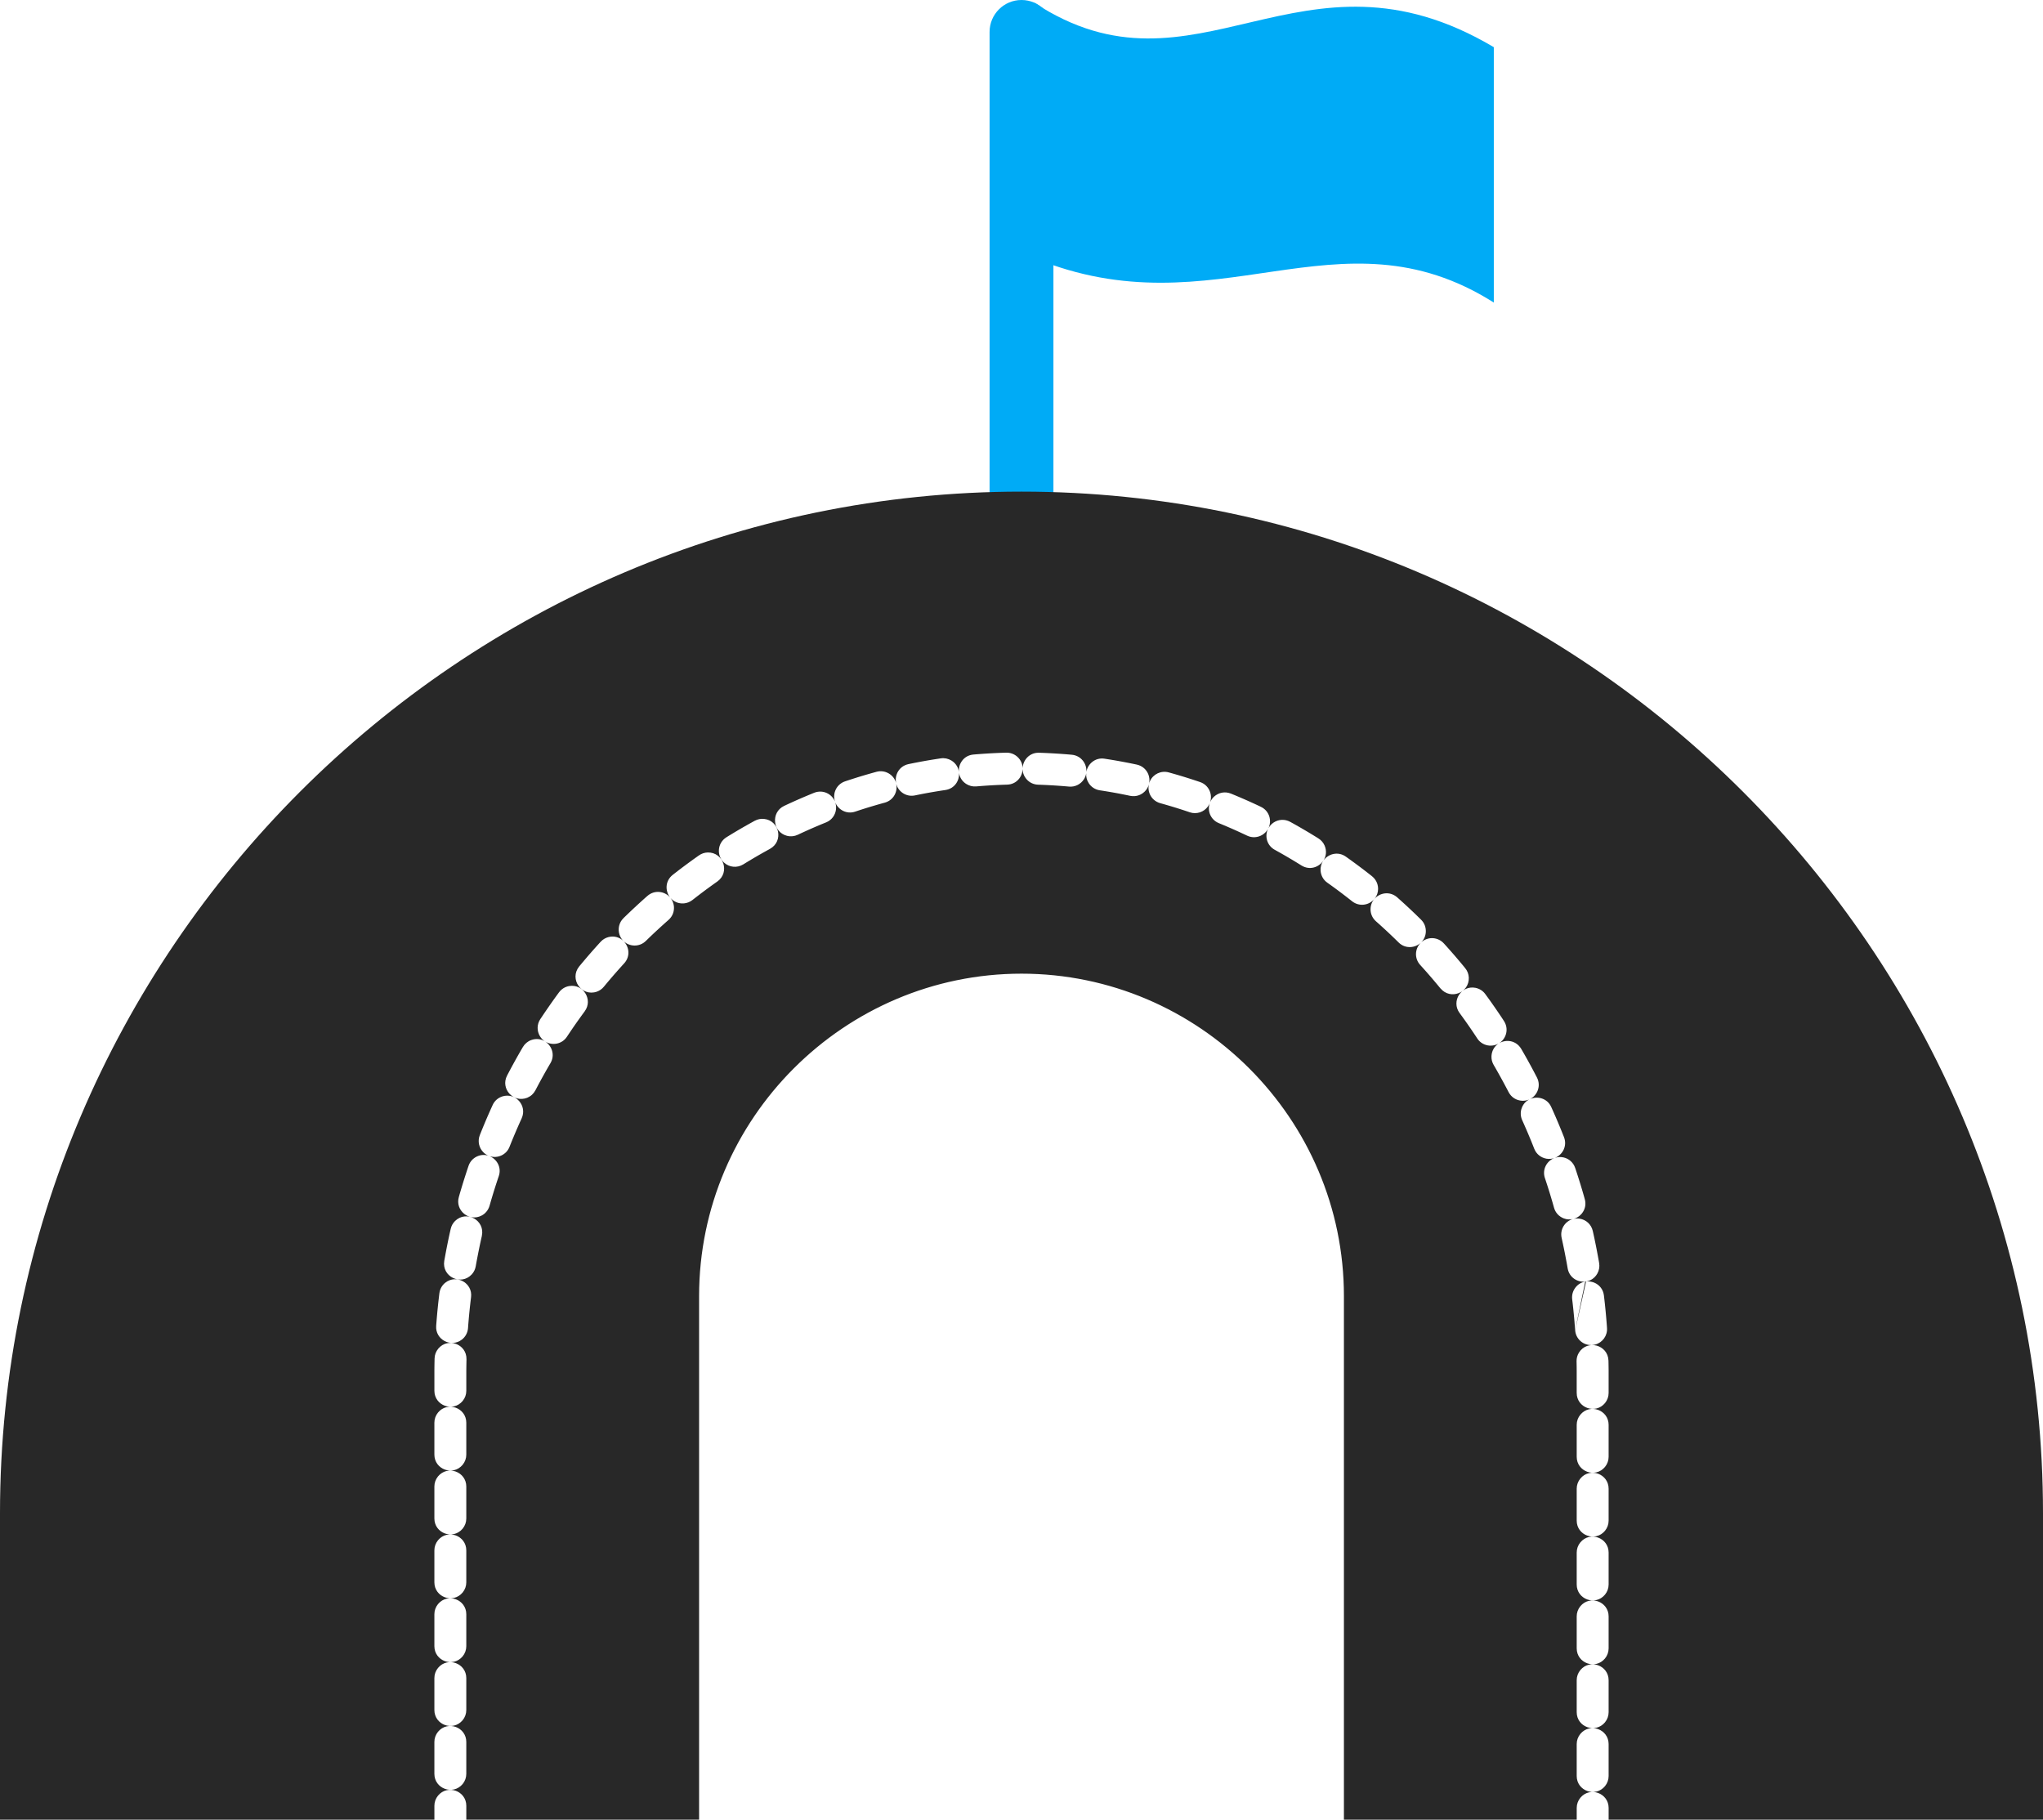
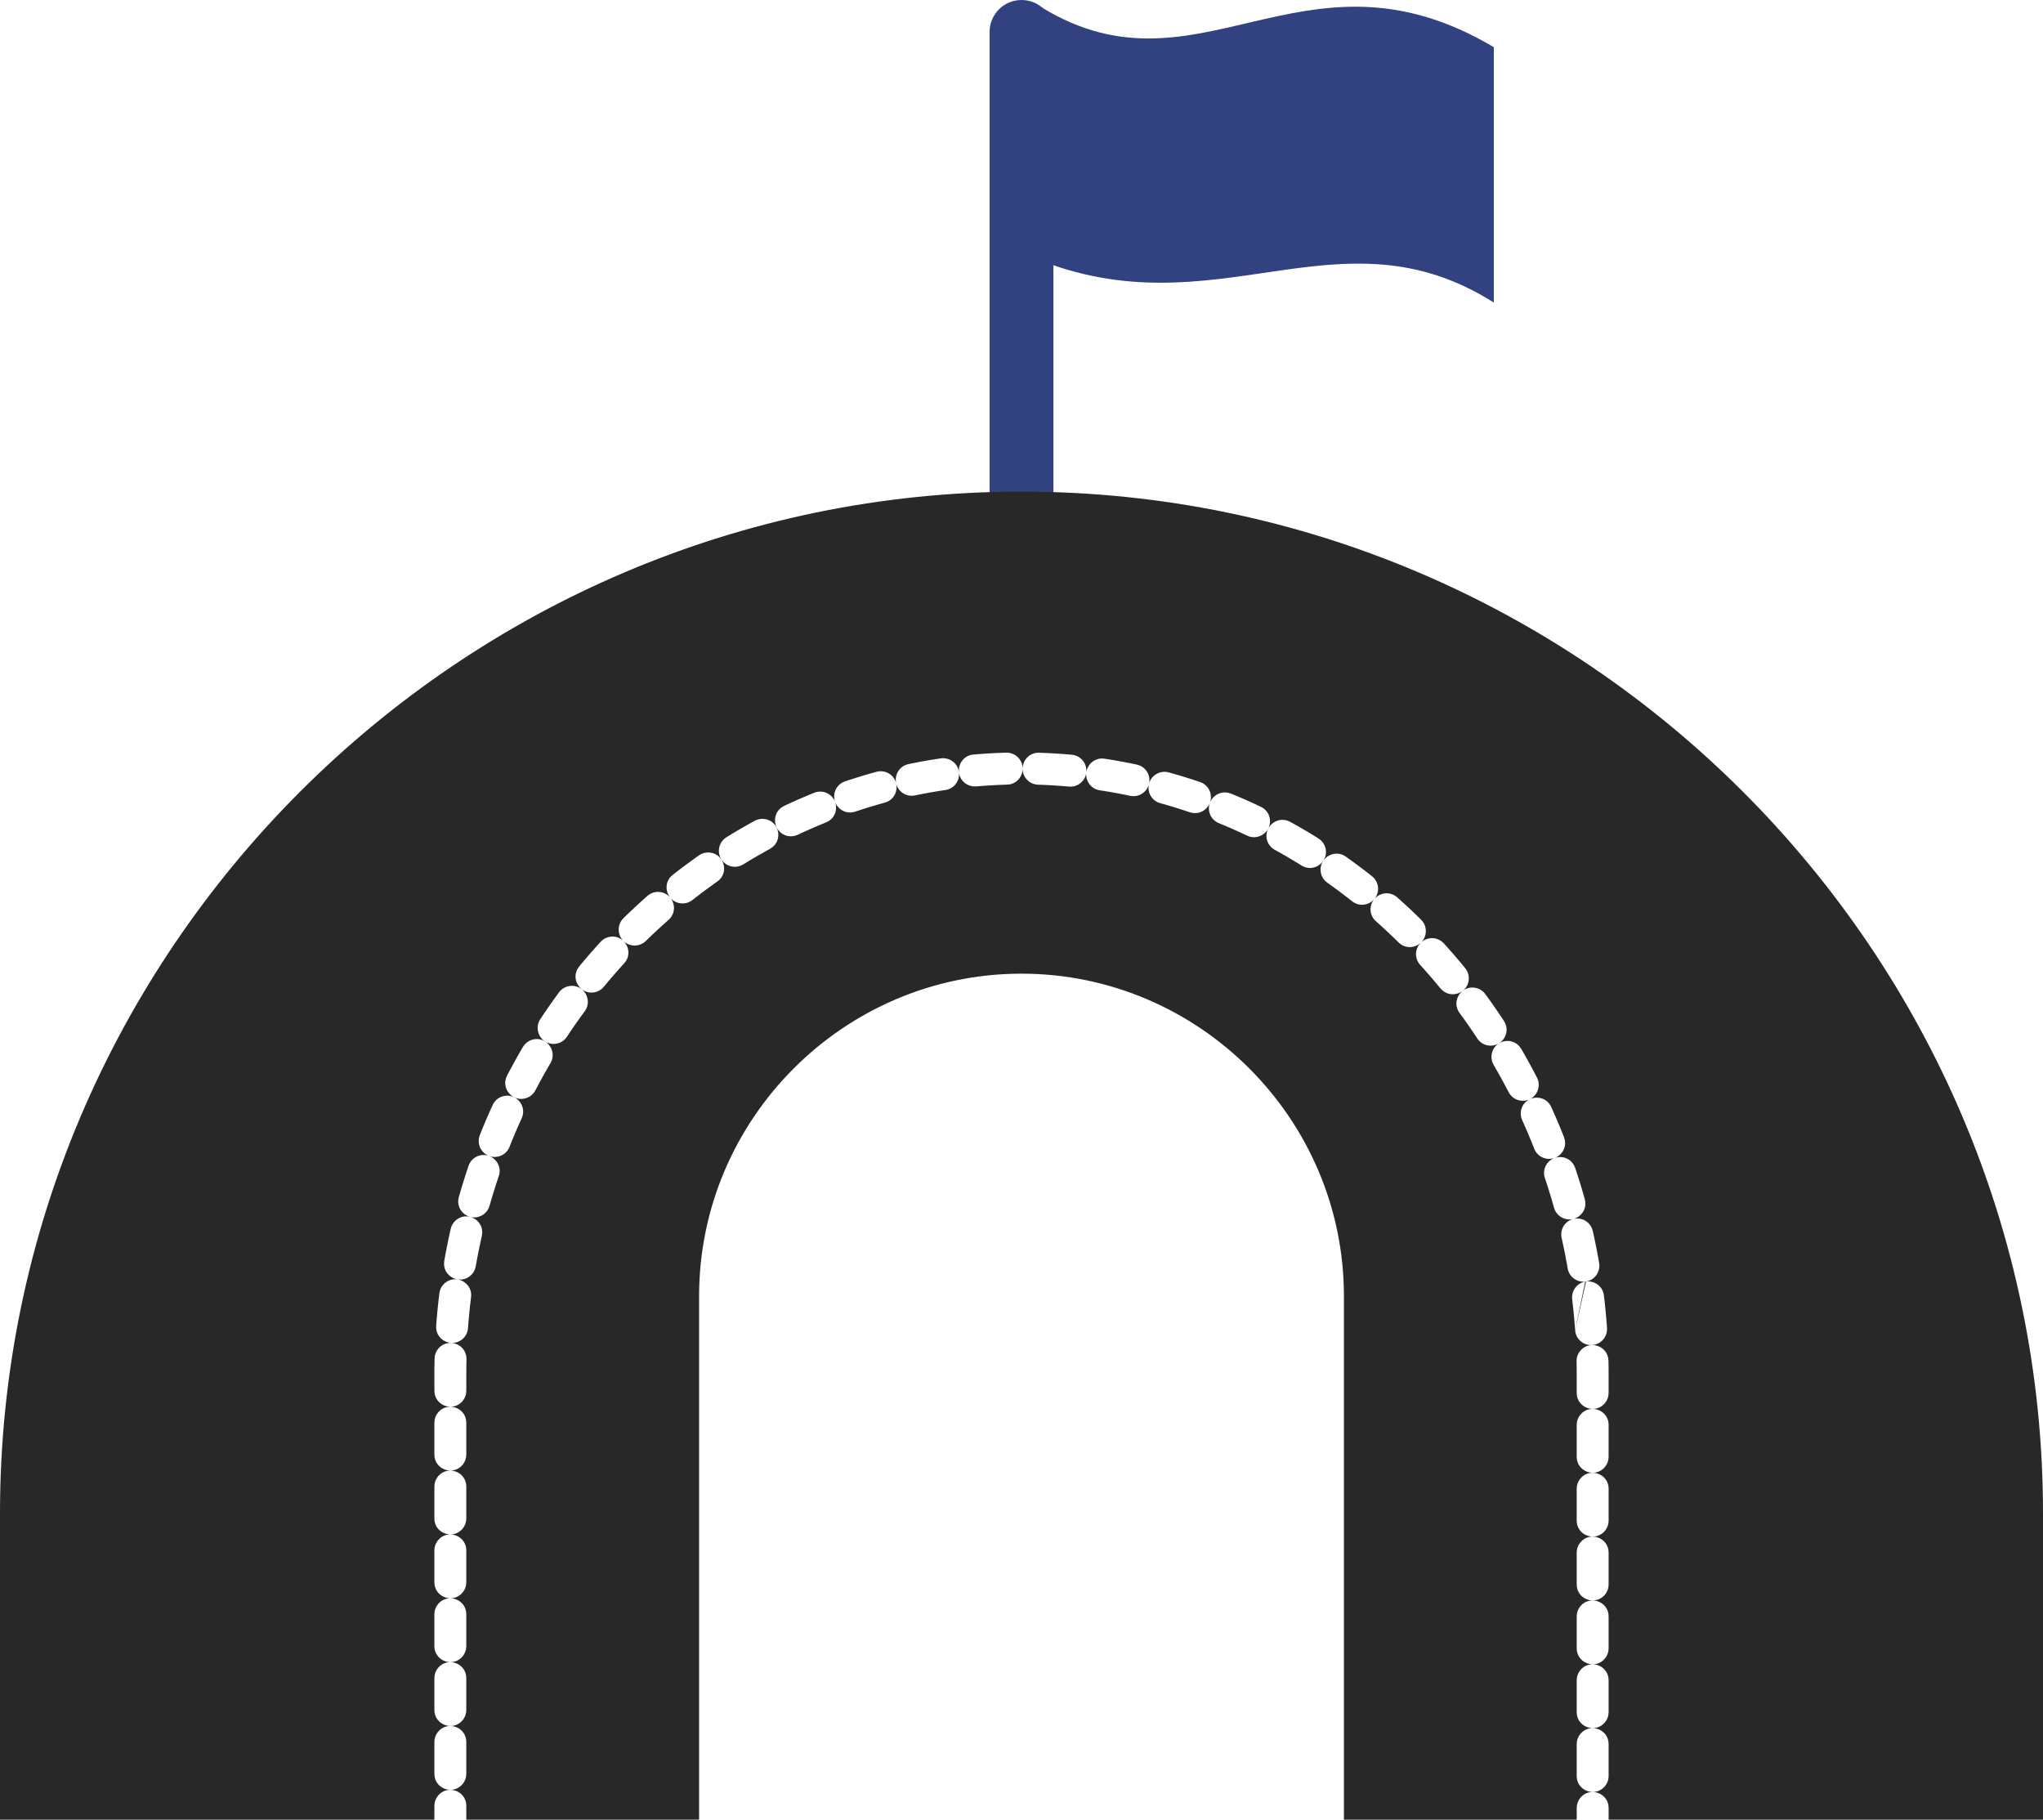
<svg xmlns="http://www.w3.org/2000/svg" id="Layer_2" data-name="Layer 2" viewBox="0 0 179.819 160.152">
  <g id="Color" fill="#00ABF6">
-     <path d="M87.1,43.269c0,1.551,1.258,2.81,2.81,2.81s2.809-1.258,2.809-2.81V2.81c0-1.552-1.258-2.81-2.809-2.81s-2.81,1.258-2.81,2.81v40.46Z" />
-     <path d="M91.022.229c14.255,9.394,23.461-6.171,40.459,3.923v22.477c-13.705-8.678-24.448,2.679-40.459-3.923V.229Z" fill-rule="evenodd" />
+     <path d="M87.1,43.269c0,1.551,1.258,2.81,2.81,2.81s2.809-1.258,2.809-2.81V2.81c0-1.552-1.258-2.81-2.809-2.81s-2.81,1.258-2.81,2.81v40.46Z" fill="#324281" />
+     <path d="M91.022.229c14.255,9.394,23.461-6.171,40.459,3.923v22.477c-13.705-8.678-24.448,2.679-40.459-3.923V.229Z" fill-rule="evenodd" fill="#324281" />
  </g>
  <g id="Grey" fill="#282828">
    <path d="M89.909,43.269h0c49.451,0,89.91,40.459,89.91,89.91v26.973h-38.232v-1.031c0-1.311-1.648-1.908-2.489-.894-.208.257-.32.562-.32.894v1.031h-20.49v-46.079c0-7.805-3.191-14.9-8.335-20.043-5.142-5.143-12.237-8.335-20.043-8.335h0c-7.805,0-14.9,3.192-20.043,8.335s-8.335,12.238-8.335,20.043v46.079h-20.489v-1.221c0-1.311-1.647-1.907-2.489-.894-.208.256-.32.562-.32.894v1.221H0v-26.973C0,83.728,40.459,43.269,89.909,43.269h0ZM138.641,117.081c.066.879.904,1.478,1.758,1.258.651-.171,1.096-.788,1.045-1.461l-.007-.105-.026-.346-.028-.345-.03-.344-.032-.344-.034-.343-.036-.343-.038-.342-.04-.341-.003-.019c-.102-.833-.855-1.299-1.568-1.217l-.959,4.292h0ZM139.6,112.789c.384-.061.75-.283.985-.686.166-.293.222-.611.166-.943l-.03-.177-.061-.334-.062-.334-.063-.333-.065-.333-.068-.332-.068-.331-.072-.331-.07-.317c-.133-.57-.577-.985-1.155-1.08-.18-.026-.353-.019-.516.017.695-.204,1.193-.941.967-1.733l-.041-.148-.092-.322-.094-.321-.096-.32-.097-.32-.1-.318-.101-.317-.103-.317-.104-.316-.021-.058c-.156-.462-.549-.816-1.026-.919-.267-.058-.524-.038-.754.041.686-.268,1.101-1.057.799-1.824l-.017-.043-.122-.307-.124-.306-.125-.305-.127-.304-.129-.303-.13-.303-.133-.301-.134-.3-.083-.184c-.341-.757-1.189-.983-1.845-.703.644-.343.961-1.168.588-1.892l-.088-.168-.151-.289-.153-.288-.155-.287-.156-.286-.158-.285-.159-.284-.161-.282-.163-.282-.045-.076c-.448-.739-1.311-.85-1.923-.496.611-.4.863-1.255.404-1.956l-.148-.226-.18-.27-.181-.268-.183-.266-.184-.266-.185-.265-.186-.262-.189-.262-.191-.26-.017-.025c-.209-.284-.505-.465-.848-.54-1.263-.252-2.171,1.178-1.409,2.214l.009.011.18.247.179.248.178.249.176.251.175.252.173.253.172.254.17.255.149.226c.244.374.648.597,1.092.626.292.014.556-.055.777-.183-.34.223-.59.597-.622,1.092-.015.285.05.543.192.79l.037.062.154.268.153.269.151.269.149.27.149.271.147.273.146.274.145.274.087.169c.245.458.68.729,1.197.755.217.007.418-.033.598-.11-.279.149-.513.398-.64.742-.134.346-.114.738.037,1.075l.077.169.127.286.125.286.124.287.122.289.121.289.119.289.117.291.115.292.017.042c.183.464.583.781,1.069.87.247.041.483.017.694-.056-.663.257-1.083,1.006-.826,1.765l.015.042.099.3.098.301.096.302.095.302.092.303.091.304.089.305.088.306.041.148c.123.433.431.766.849.93.27.104.54.119.789.065-.677.201-1.136.898-.97,1.656l.066.3.067.314.066.315.064.316.062.316.06.317.06.317.057.318.03.178c.149.807.866,1.226,1.547,1.152l.069-.01h0ZM139.53,112.798c-.333.055-.652.232-.886.551-.216.294-.308.649-.264,1.01v.003s.039.324.039.324l.036.325.034.326.032.326.031.328.028.327.026.328.025.329.007.106.89-4.283h0ZM138.777,156.311c0,1.311,1.648,1.908,2.489.894.208-.257.32-.562.32-.894v-2.81c0-1.311-1.648-1.907-2.489-.894-.208.257-.32.562-.32.894v2.81h0ZM138.777,150.692c0,1.311,1.648,1.907,2.489.894.208-.257.32-.562.32-.894v-2.81c0-1.311-1.648-1.907-2.489-.894-.208.256-.32.562-.32.894v2.81h0ZM138.777,145.073c0,1.311,1.648,1.908,2.489.894.208-.257.32-.562.32-.894v-2.81c0-1.311-1.648-1.907-2.489-.894-.208.257-.32.562-.32.894v2.81h0ZM138.777,139.454c0,1.311,1.648,1.907,2.489.894.208-.256.32-.562.32-.894v-2.81c0-1.311-1.648-1.907-2.489-.893-.208.256-.32.562-.32.893v2.81h0ZM138.777,133.834c0,1.311,1.648,1.908,2.489.894.208-.257.32-.562.32-.894v-2.809c0-1.311-1.648-1.908-2.489-.894-.208.257-.32.562-.32.894v2.809h0ZM138.777,128.215c0,1.311,1.648,1.907,2.489.894.208-.256.32-.562.32-.894v-2.81c0-1.311-1.648-1.907-2.489-.894-.208.256-.32.562-.32.894v2.81h0ZM138.777,122.596c0,1.311,1.648,1.907,2.489.894.208-.257.32-.562.32-.894v-1.986s-.004-.352-.004-.352l-.006-.351-.003-.155c-.043-1.4-1.871-1.888-2.606-.694-.142.239-.207.484-.203.762l.004.138.005.334.003.334v.334s0,1.635,0,1.635h0ZM126.794,86.997c.865,1.03,2.531.394,2.486-.957-.016-.31-.123-.594-.321-.834l-.191-.233-.205-.247-.207-.245-.208-.244-.209-.243-.211-.241-.212-.24-.213-.239-.215-.237-.014-.015c-.499-.532-1.297-.607-1.881-.169-.035.026-.068.054-.1.083.23-.23.386-.545.404-.922.014-.41-.127-.784-.422-1.073l-.207-.203-.228-.223-.231-.221-.231-.219-.233-.218-.233-.216-.235-.215-.236-.213-.237-.212-.035-.031c-.647-.557-1.524-.403-1.996.146.107-.131.194-.285.254-.459.182-.563-.004-1.173-.469-1.54l-.195-.154-.25-.195-.252-.194-.253-.192-.254-.19-.255-.189-.256-.187-.258-.187-.258-.184-.08-.057c-.684-.48-1.551-.242-1.966.358.237-.362.314-.837.109-1.323-.12-.268-.299-.477-.548-.633l-.159-.099-.27-.166-.271-.165-.272-.163-.273-.161-.274-.16-.275-.158-.275-.156-.277-.154-.144-.079c-.468-.251-1.016-.227-1.458.068-.199.137-.35.31-.452.501.323-.664.089-1.531-.661-1.887l-.109-.053-.287-.135-.289-.133-.289-.131-.291-.13-.291-.127-.292-.126-.293-.124-.293-.122-.208-.085c-.524-.206-1.077-.099-1.492.279-.152.146-.265.315-.338.494.244-.711-.12-1.529-.878-1.786l-.069-.024-.303-.101-.304-.1-.305-.098-.305-.096-.307-.094-.307-.092-.308-.09-.309-.088-.249-.069c-.665-.18-1.356.139-1.648.764-.358.8.059,1.704.902,1.945l.232.064.291.083.29.085.289.086.288.088.288.091.287.092.286.094.285.096.069.024c.587.199,1.239-.011,1.598-.518.063-.091.115-.185.155-.283-.23.671.075,1.458.802,1.756l.191.079.277.115.276.117.275.119.274.12.274.123.272.124.272.126.272.127.11.052c.436.208.936.174,1.347-.079.218-.138.381-.32.49-.522-.31.64-.104,1.462.592,1.846l.128.07.262.146.261.148.26.149.259.151.259.153.257.154.257.156.255.157.158.099c.714.434,1.506.164,1.898-.4-.156.238-.242.531-.221.856.036.433.239.806.597,1.057l.066.047.244.174.243.176.242.178.241.179.24.181.239.182.238.184.237.185.194.154c.625.481,1.46.359,1.93-.187-.212.259-.336.601-.31.995.03.369.196.703.475.948l.022.02.226.201.224.202.223.204.222.205.22.206.22.208.218.209.217.211.207.203c.578.566,1.428.495,1.941.021-.531.525-.568,1.383-.048,1.951l.003.003.203.225.202.226.201.227.199.229.199.23.197.231.195.232.195.234.19.232h0ZM99.475,70.043c.54.109,1.062-.086,1.404-.517.627-.831.193-2.011-.822-2.233l-.064-.013-.316-.066-.317-.064-.317-.061-.318-.06-.318-.058-.319-.056-.32-.053-.321-.051-.234-.036c-.816-.125-1.476.46-1.596,1.166.059-.73-.469-1.439-1.278-1.514l-.132-.012-.327-.028-.328-.025-.328-.023-.329-.021-.329-.019-.33-.017-.33-.015-.331-.012-.124-.004c-.837-.025-1.418.646-1.442,1.367-.005-.354-.144-.712-.446-.995-.275-.257-.63-.39-1.006-.378l-.305.009-.331.012-.33.015-.33.017-.33.019-.328.021-.329.023-.327.025-.271.023c-.859.079-1.343.83-1.273,1.547-.047-.394-.26-.773-.663-1.021-.285-.17-.608-.24-.938-.189l-.102.015-.321.049-.32.051-.32.053-.319.055-.319.058-.317.06-.318.061-.316.064-.194.041c-.823.18-1.23.958-1.084,1.662-.089-.334-.304-.643-.655-.848-.333-.189-.703-.238-1.074-.138l-.123.034-.309.086-.309.088-.308.09-.307.092-.307.094-.305.096-.305.098-.304.1-.192.064c-.396.134-.716.44-.862.832-.123.324-.119.648-.023.934-.279-.674-1.063-1.064-1.826-.764l-.089.036-.294.121-.295.123-.293.124-.292.126-.291.127-.29.13-.289.131-.289.134-.226.106c-1.186.563-1.018,2.308.258,2.632.316.08.65.046.945-.093l.209-.099.272-.125.273-.124.274-.123.274-.12.275-.119.276-.117.277-.115.278-.114.089-.036c.477-.195.8-.618.866-1.129.025-.221.001-.43-.062-.619.265.64.996,1.06,1.754.803l.175-.059.286-.094.287-.092.287-.09.289-.088.289-.086.29-.085.291-.083.291-.081.124-.033c.781-.223,1.142-.976,1.002-1.649.081.309.273.599.584.811.323.209.686.278,1.065.202l.176-.037.299-.06.299-.058.3-.056.3-.054.302-.052.302-.05.302-.048.303-.046.102-.015c.816-.126,1.256-.849,1.189-1.538.044.377.242.743.62.995.269.174.576.256.896.227l.252-.021.31-.024.309-.022.31-.02.31-.018.311-.016.311-.014.312-.012.305-.01c.805-.024,1.332-.678,1.356-1.367.004.318.118.643.368.916.258.284.615.445.999.457l.105.003.312.012.311.014.311.016.311.018.31.02.309.022.31.024.308.026.133.012c.526.049,1.031-.208,1.314-.652.103-.165.166-.339.196-.514-.024.287.042.587.221.863.217.343.574.569.974.63l.217.033.302.048.302.05.301.052.301.054.3.056.299.059.299.06.298.062.064.014h0ZM67.777,74.705c1.211-.668.836-2.497-.541-2.632-.281-.028-.556.033-.805.165l-.031.017-.277.153-.277.154-.276.156-.274.158-.274.159-.273.162-.273.163-.27.165-.268.165c-.792.495-.893,1.591-.212,2.227.472.431,1.148.491,1.692.161l.254-.156.256-.155.257-.154.258-.152.259-.151.261-.149.261-.148.262-.146.263-.144.031-.017h0ZM63.144,77.578c1.124-.806.538-2.573-.846-2.55-.287.009-.544.093-.779.258l-.228.161-.259.185-.257.186-.256.187-.255.189-.254.19-.253.192-.252.194-.251.195-.052.041c-.674.542-.661,1.421-.221,1.98-.48-.556-1.368-.686-1.997-.134l-.171.15-.237.212-.236.214-.235.215-.233.216-.233.218-.231.219-.23.22-.229.222-.077.077c-.387.378-.515.947-.342,1.457.073.21.187.388.329.532-.316-.297-.77-.455-1.286-.334-.278.071-.511.207-.706.419l-.136.148-.215.238-.213.238-.212.24-.211.241-.209.243-.208.245-.207.245-.205.246-.076.092c-.889,1.106.215,2.677,1.558,2.214.247-.09.451-.232.618-.436l.065-.079.194-.234.196-.232.197-.231.198-.23.2-.229.201-.228.202-.226.203-.225.136-.148c.559-.622.434-1.453-.052-1.942.523.492,1.387.531,1.953-.023l.066-.064.216-.21.219-.21.219-.207.221-.206.222-.205.223-.204.224-.202.225-.201.171-.15c.345-.31.511-.742.465-1.203-.032-.279-.138-.52-.29-.714.27.311.68.509,1.179.468.279-.027.526-.126.748-.299l.039-.031.237-.185.238-.183.238-.182.241-.181.24-.178.243-.178.243-.176.244-.175.228-.161h0ZM51.468,89c.742-1.009-.124-2.422-1.364-2.216-.363.06-.685.26-.902.556l-.126.17-.189.26-.188.262-.186.263-.185.265-.184.266-.183.267-.181.268-.18.269-.05.075c-.299.457-.305,1.036-.022,1.502.113.185.261.333.426.441-.336-.204-.763-.271-1.203-.108-.304.11-.564.331-.727.61l-.136.232-.163.281-.161.283-.159.284-.158.285-.156.286-.155.287-.153.288-.152.289c-.598,1.156.551,2.432,1.779,1.949.318-.137.549-.344.713-.65l.144-.274.145-.274.147-.273.149-.271.15-.27.151-.27.153-.269.154-.267.137-.232c.413-.714.122-1.51-.458-1.89.616.373,1.472.234,1.906-.431l.04-.061.171-.255.172-.255.173-.253.175-.252.176-.251.178-.25.179-.248.18-.248.126-.171h0ZM45.919,98.419c.498-1.108-.533-2.279-1.698-1.923-.383.125-.692.388-.858.758l-.026.057-.136.3-.133.3-.133.301-.131.303-.128.303-.127.304-.125.305-.124.307-.069.173c-.209.531-.076,1.136.337,1.531.131.125.277.219.432.282-.316-.105-.677-.099-1.027.067-.352.166-.61.458-.735.826l-.077.23-.104.316-.103.317-.101.317-.1.319-.097.319-.096.32-.094.321-.082.288c-.334,1.17.901,2.188,1.986,1.635.352-.176.61-.495.718-.872l.078-.271.089-.306.091-.304.092-.303.095-.303.096-.302.098-.301.099-.3.077-.229c.258-.759-.169-1.483-.807-1.748.676.223,1.466-.096,1.75-.82l.063-.159.117-.29.119-.29.121-.289.122-.288.124-.287.125-.286.127-.286.129-.284.026-.058h0ZM42.411,108.771c.3-1.369-1.356-2.287-2.358-1.308-.195.196-.319.42-.382.689l-.039.171-.074.33-.071.331-.069.331-.067.332-.065.333-.063.333-.061.334-.059.325c-.233,1.381,1.462,2.218,2.418,1.193.187-.204.299-.436.35-.707l.055-.309.059-.317.061-.316.062-.316.064-.315.065-.315.068-.314.069-.312.039-.172h0ZM41.462,114.163c.153-1.239-1.284-2.048-2.269-1.269-.291.231-.475.563-.52.932l-.024.199-.04.341-.039.342-.035.343-.035.343-.031.343-.03.345-.028.345-.02.262c-.092,1.205,1.299,1.954,2.262,1.212.317-.245.51-.61.541-1.009l.017-.245.027-.328.028-.328.03-.327.033-.326.034-.326.036-.325.038-.325.024-.199h0ZM41.058,119.622c.021-1.318-1.622-1.937-2.477-.932-.209.252-.326.553-.331.881l-.007.336-.006.351-.003.352v.352s0,1.445,0,1.445c0,1.311,1.647,1.907,2.489.894.208-.257.32-.562.32-.894v-1.779s.004-.334.004-.334l.005-.334.007-.336h0ZM41.042,125.215c0-1.311-1.647-1.907-2.489-.894-.208.256-.32.562-.32.894v2.81c0,1.311,1.647,1.907,2.489.893.208-.256.32-.562.32-.893v-2.81h0ZM41.042,130.835c0-1.312-1.647-1.908-2.489-.894-.208.257-.32.562-.32.894v2.81c0,1.311,1.647,1.907,2.489.894.208-.257.32-.562.32-.894v-2.81h0ZM41.042,136.454c0-1.311-1.647-1.907-2.489-.893-.208.256-.32.562-.32.893v2.81c0,1.311,1.647,1.907,2.489.894.208-.256.32-.562.32-.894v-2.81h0ZM41.042,142.074c0-1.311-1.647-1.908-2.489-.894-.208.257-.32.562-.32.894v2.81c0,1.311,1.647,1.907,2.489.894.208-.256.32-.562.32-.894v-2.81h0ZM41.042,147.693c0-1.311-1.647-1.907-2.489-.894-.208.256-.32.562-.32.894v2.81c0,1.311,1.647,1.907,2.489.894.208-.256.32-.562.32-.894v-2.81h0ZM41.042,153.312c0-1.311-1.647-1.907-2.489-.894-.208.257-.32.562-.32.894v2.81c0,1.311,1.647,1.907,2.489.894.208-.257.32-.562.32-.894v-2.81Z" fill-rule="evenodd" />
  </g>
</svg>
